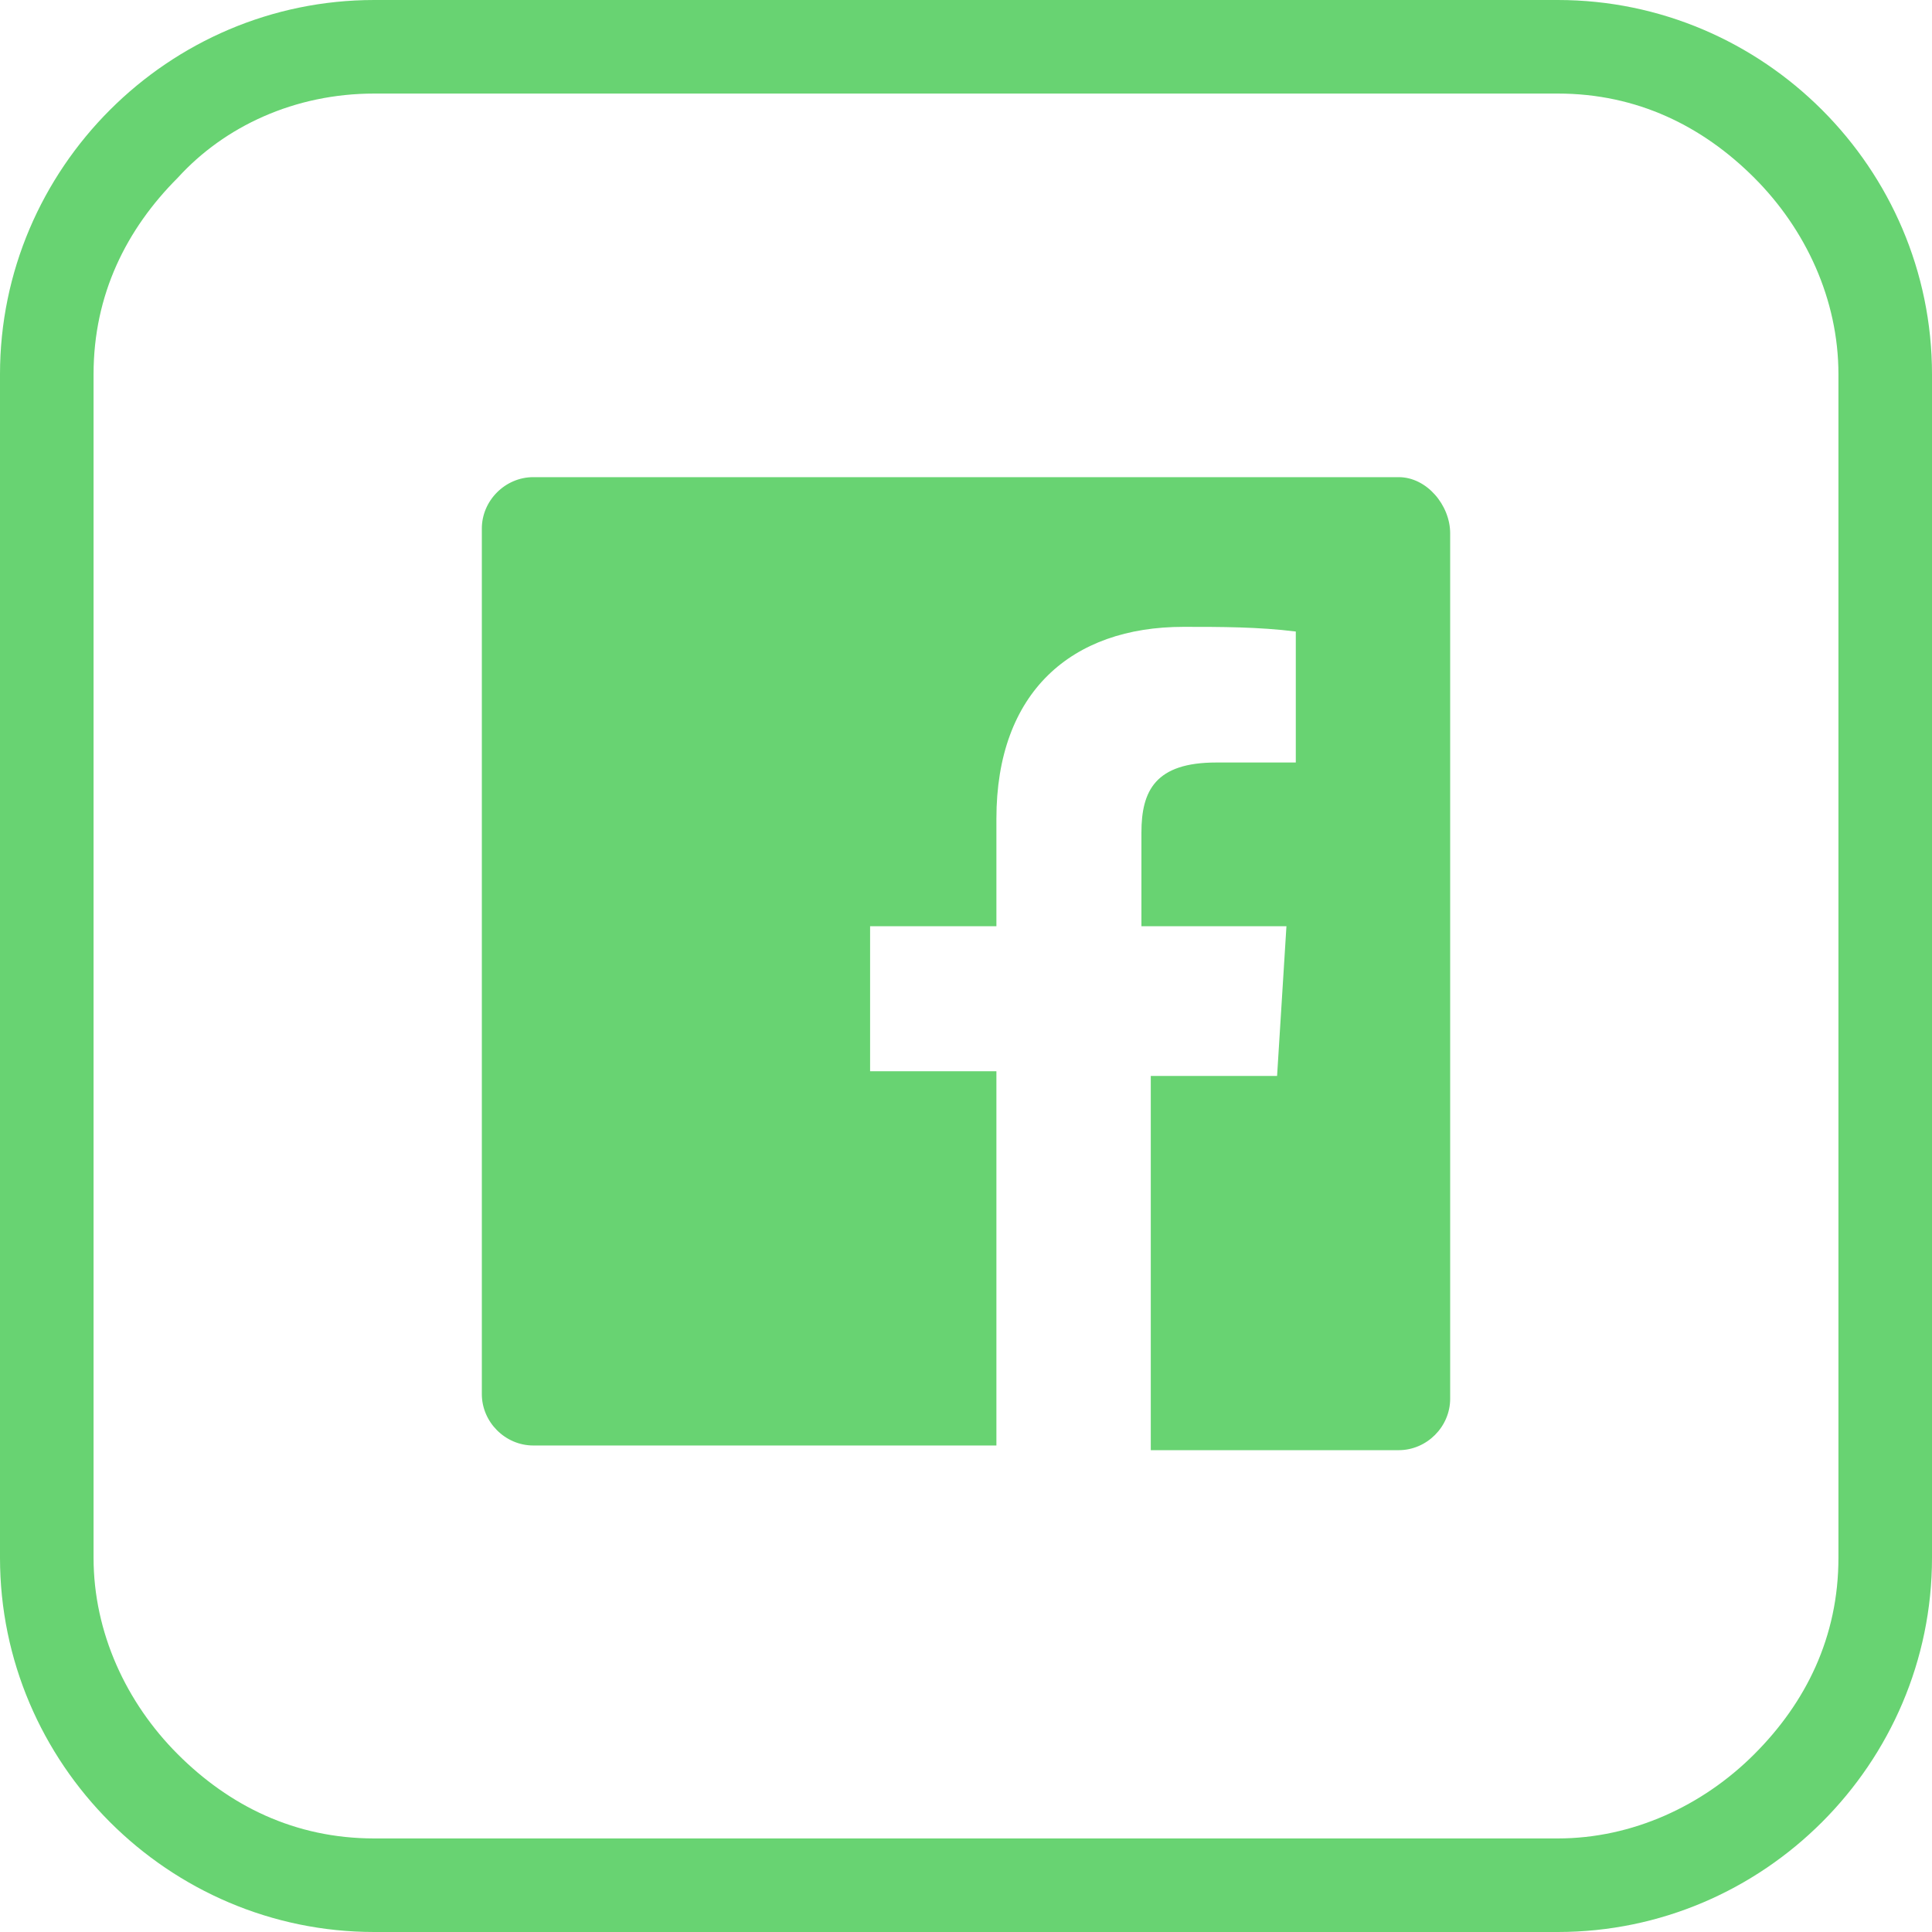
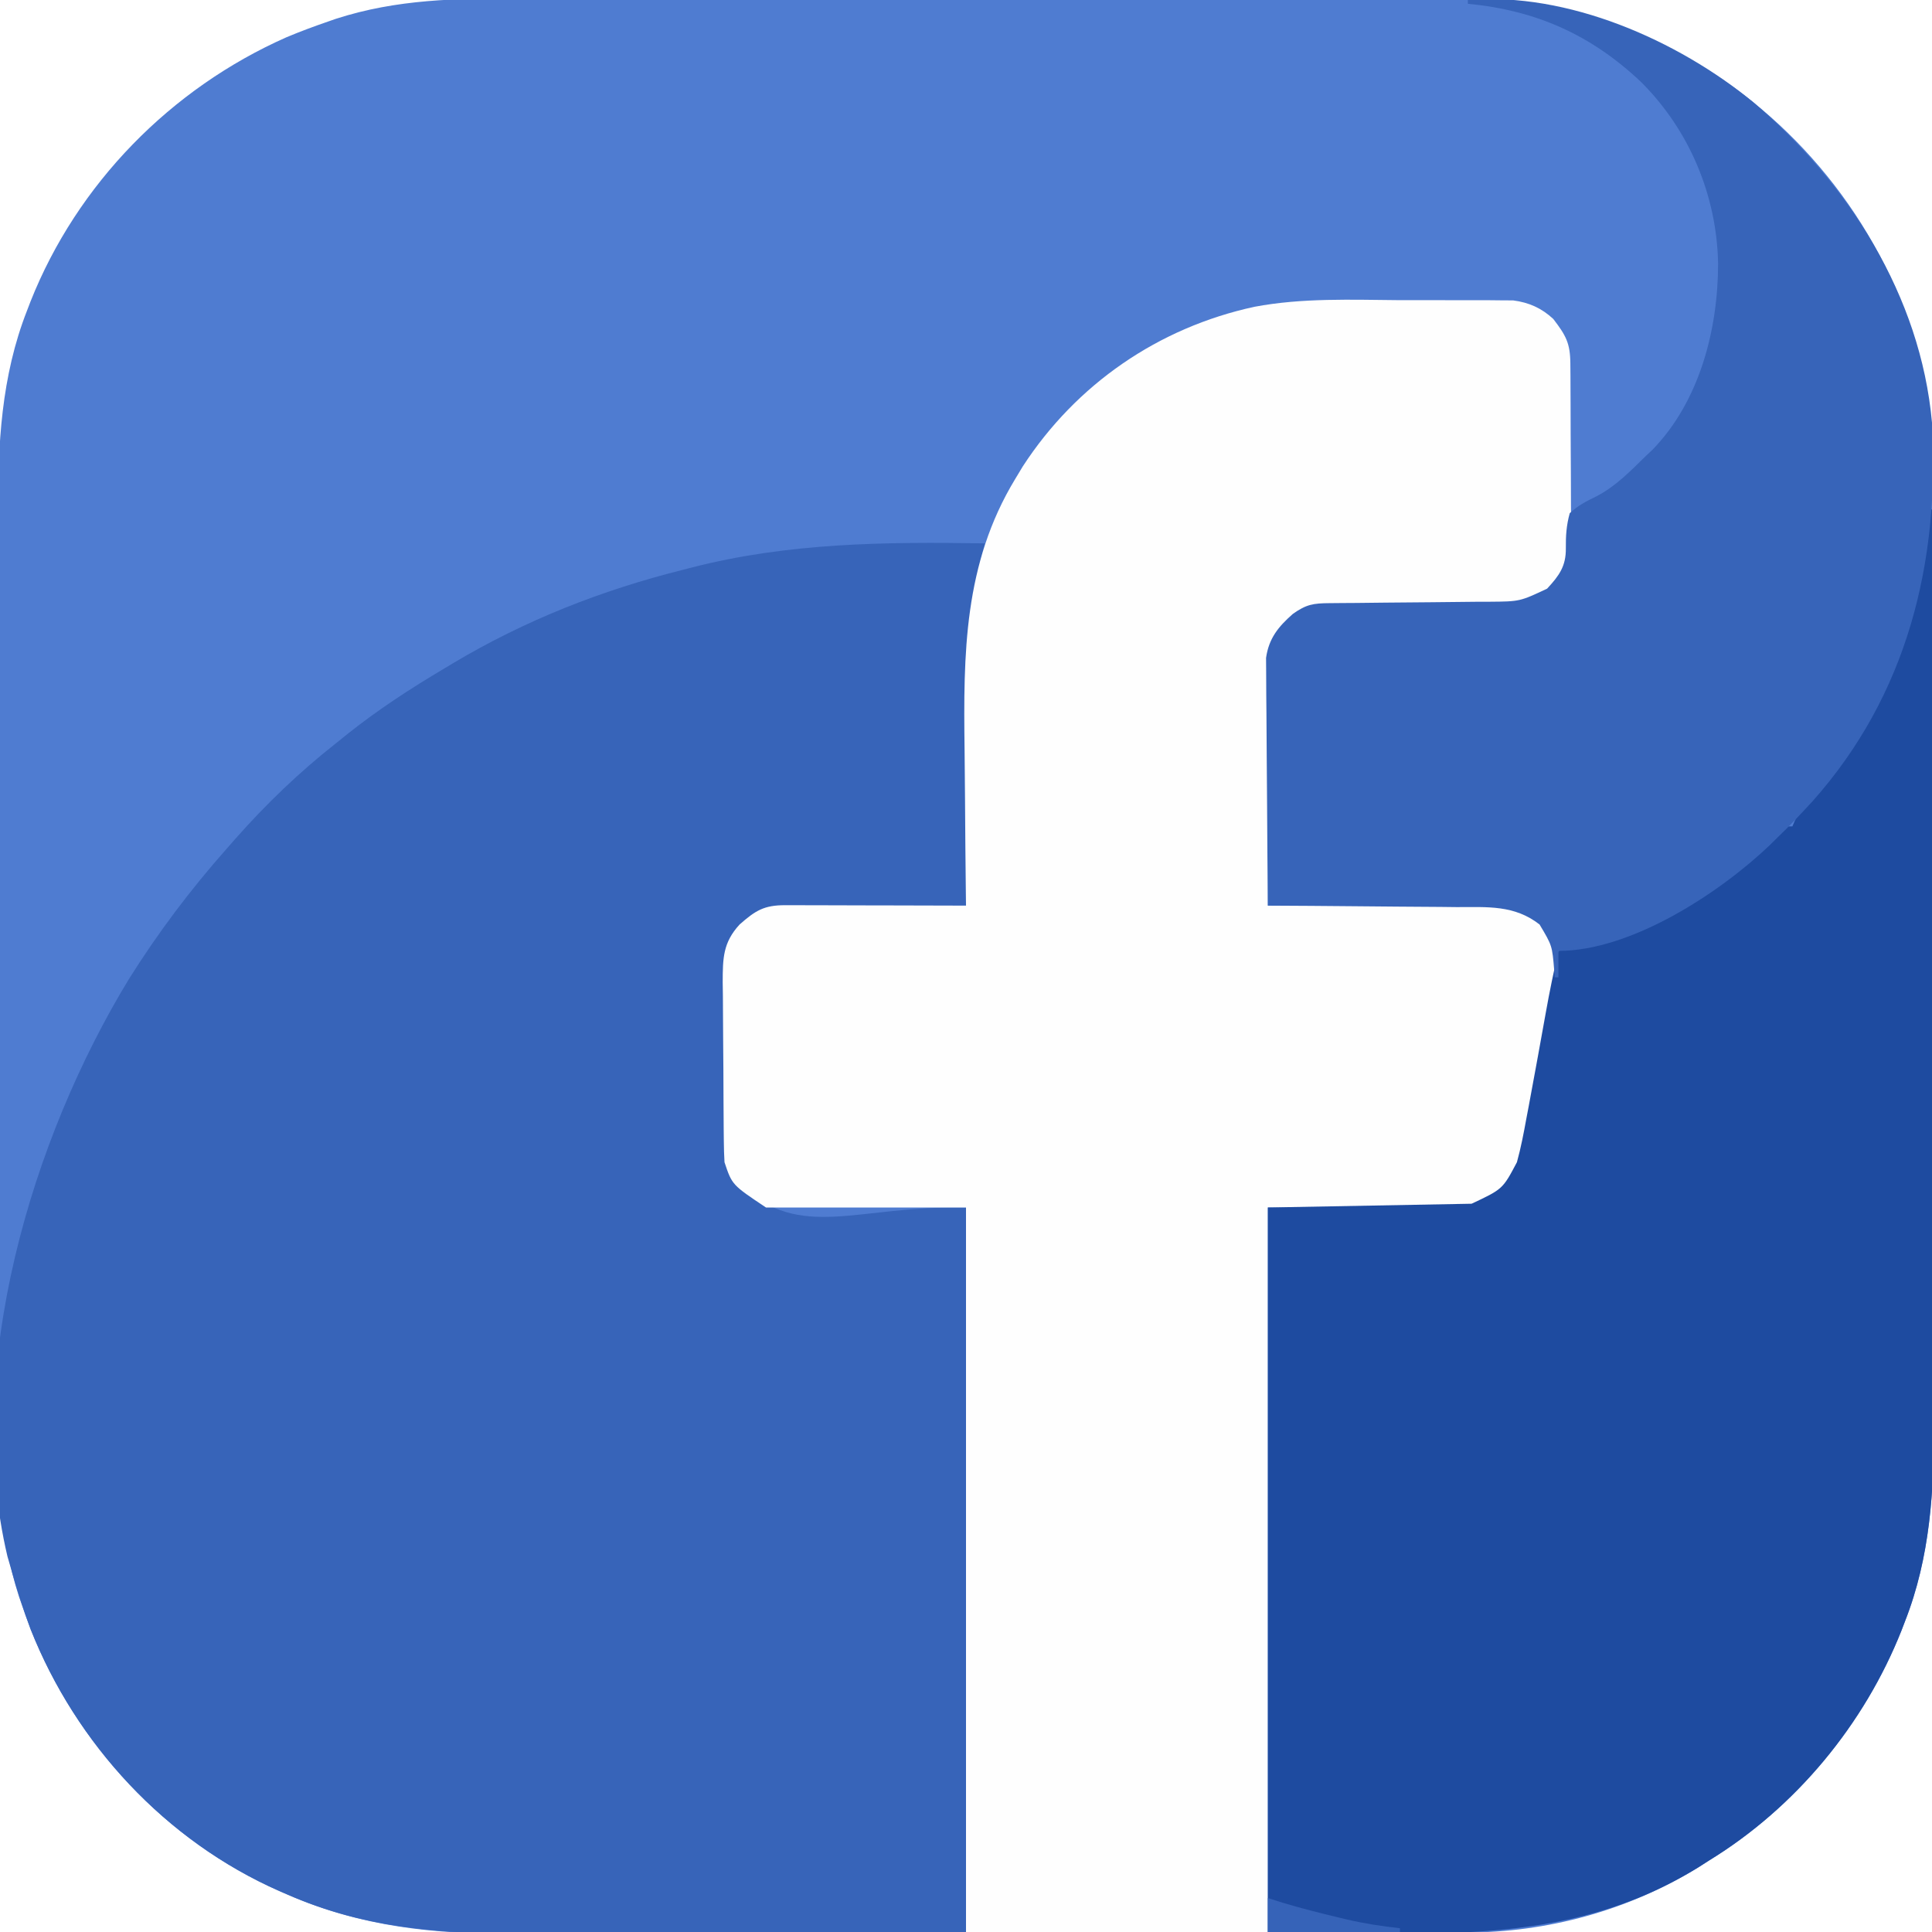
- <svg xmlns="http://www.w3.org/2000/svg" version="1.1" id="Warstwa_1" x="0px" y="0px" viewBox="0 0 41.3 41.3" style="enable-background:new 0 0 41.3 41.3;" xml:space="preserve">
-   <style type="text/css">
- 	.st0{fill:#68D372;}
- </style>
-   <g>
-     <g>
-       <path id="Facebook-2" class="st0" d="M29.9,10.2H11.4c-0.6,0-1.1,0.5-1.1,1.1l0,0v18.5c0,0.6,0.5,1.1,1.1,1.1l0,0h9.9v-8h-2.7    v-3.1h2.7v-2.3c0-2.7,1.6-4.1,4-4.1c0.8,0,1.6,0,2.4,0.1v2.8H26c-1.3,0-1.6,0.6-1.6,1.5v2h3.1L27.3,23h-2.7v8h5.3    c0.6,0,1.1-0.5,1.1-1.1l0,0V11.4C31,10.8,30.5,10.2,29.9,10.2L29.9,10.2z" />
-     </g>
-     <g>
-       <path class="st0" d="M33.3,40.3v-1H8c-1.7,0-3.1-0.7-4.2-1.8S2,34.9,2,33.3V8c0-1.7,0.7-3.1,1.8-4.2C4.8,2.7,6.3,2,8,2h25.3    c1.7,0,3.1,0.7,4.2,1.8c1.1,1.1,1.8,2.6,1.8,4.2v25.3c0,1.7-0.7,3.1-1.8,4.2c-1.1,1.1-2.6,1.8-4.2,1.8V40.3v1c4.4,0,8-3.6,8-8V8    c0-4.4-3.6-8-8-8H8C3.6,0,0,3.6,0,8v25.3c0,4.4,3.6,8,8,8h25.3V40.3z" />
-     </g>
-   </g>
+ <svg xmlns="http://www.w3.org/2000/svg" version="1.1" width="512" height="512">
+   <path d="M0 0 C3.482 0.005 6.964 -0.008 10.446 -0.018 C17.247 -0.035 24.048 -0.036 30.85 -0.031 C36.385 -0.027 41.92 -0.028 47.455 -0.034 C48.247 -0.034 49.038 -0.035 49.853 -0.036 C51.462 -0.037 53.07 -0.039 54.678 -0.04 C69.722 -0.054 84.766 -0.049 99.81 -0.037 C113.53 -0.027 127.25 -0.04 140.971 -0.064 C155.106 -0.089 169.24 -0.098 183.375 -0.092 C191.292 -0.088 199.209 -0.09 207.126 -0.108 C213.866 -0.123 220.606 -0.123 227.347 -0.106 C230.776 -0.097 234.205 -0.095 237.635 -0.11 C256.226 -0.177 274.334 0.715 291.838 7.594 C292.608 7.889 293.379 8.184 294.172 8.488 C325.375 20.864 350.65 45.688 364.209 76.312 C365.742 79.965 367.112 83.661 368.4 87.407 C368.631 88.069 368.861 88.732 369.099 89.414 C374.335 105.6 374.534 121.459 374.495 138.319 C374.49 141.801 374.502 145.283 374.513 148.765 C374.53 155.566 374.531 162.367 374.525 169.169 C374.521 174.704 374.523 180.239 374.528 185.775 C374.529 186.566 374.53 187.357 374.53 188.173 C374.532 189.781 374.533 191.389 374.535 192.997 C374.549 208.041 374.543 223.085 374.532 238.129 C374.522 251.849 374.535 265.569 374.559 279.29 C374.583 293.425 374.593 307.559 374.586 321.694 C374.583 329.611 374.585 337.528 374.602 345.445 C374.617 352.185 374.618 358.926 374.6 365.666 C374.592 369.095 374.589 372.525 374.605 375.954 C374.671 394.545 373.78 412.653 366.9 430.157 C366.605 430.927 366.311 431.698 366.007 432.491 C356.121 457.415 337.96 479.381 315.088 493.407 C314.116 494.028 313.144 494.649 312.142 495.29 C293.628 506.694 272.093 512.558 250.447 512.554 C249.279 512.558 248.111 512.561 246.908 512.565 C243.679 512.574 240.449 512.579 237.22 512.582 C233.732 512.585 230.243 512.595 226.755 512.604 C218.335 512.623 209.915 512.634 201.495 512.642 C197.521 512.647 193.548 512.652 189.574 512.657 C176.348 512.674 163.123 512.689 149.897 512.696 C146.469 512.698 143.04 512.7 139.611 512.702 C138.759 512.702 137.907 512.703 137.029 512.703 C123.25 512.712 109.471 512.737 95.692 512.77 C81.517 512.803 67.342 512.821 53.166 512.824 C45.219 512.826 37.272 512.835 29.325 512.86 C22.551 512.882 15.778 512.89 9.004 512.88 C5.557 512.876 2.109 512.877 -1.338 512.897 C-22.789 512.999 -42.155 511.089 -61.912 502.407 C-62.566 502.124 -63.221 501.84 -63.895 501.548 C-93.99 488.263 -117.696 462.685 -129.783 432.211 C-130.634 429.954 -131.441 427.687 -132.225 425.407 C-132.571 424.413 -132.571 424.413 -132.923 423.4 C-138.159 407.213 -138.358 391.354 -138.319 374.495 C-138.314 371.012 -138.327 367.53 -138.337 364.048 C-138.354 357.247 -138.355 350.446 -138.35 343.645 C-138.346 338.11 -138.347 332.574 -138.353 327.039 C-138.353 326.248 -138.354 325.456 -138.355 324.641 C-138.356 323.033 -138.358 321.425 -138.36 319.816 C-138.373 304.772 -138.368 289.729 -138.356 274.685 C-138.346 260.964 -138.359 247.244 -138.383 233.524 C-138.408 219.389 -138.417 205.254 -138.411 191.119 C-138.407 183.202 -138.409 175.286 -138.427 167.369 C-138.442 160.628 -138.442 153.888 -138.425 147.148 C-138.416 143.718 -138.414 140.289 -138.429 136.86 C-138.496 118.269 -137.604 100.161 -130.725 82.657 C-130.43 81.886 -130.135 81.116 -129.831 80.322 C-117.455 49.12 -92.631 23.844 -62.007 10.286 C-58.354 8.753 -54.658 7.382 -50.912 6.094 C-49.919 5.749 -49.919 5.749 -48.905 5.396 C-32.719 0.16 -16.86 -0.039 0 0 Z " fill="#4F7CD1" transform="translate(137.9123,-0.4068331)" />
+   <path d="M0 0 C-0.28 1.066 -0.56 2.131 -0.849 3.229 C-5.069 21.03 -4.673 39.03 -4.738 57.209 C-4.758 61.595 -4.8 65.98 -4.84 70.365 C-4.914 78.91 -4.965 87.455 -5 96 C-5.976 96.005 -5.976 96.005 -6.972 96.011 C-13.753 96.053 -20.534 96.122 -27.314 96.208 C-29.844 96.236 -32.374 96.257 -34.903 96.271 C-38.543 96.292 -42.181 96.339 -45.82 96.391 C-46.949 96.392 -48.077 96.393 -49.24 96.394 C-55.273 96.507 -59.398 96.679 -64 101 C-69.271 106.504 -68.563 112.662 -68.496 119.844 C-68.498 121.086 -68.499 122.329 -68.501 123.609 C-68.498 126.901 -68.477 130.193 -68.45 133.485 C-68.438 135.498 -68.439 137.511 -68.446 139.524 C-68.459 143.402 -68.45 147.279 -68.434 151.156 C-68.437 152.353 -68.439 153.55 -68.442 154.784 C-68.393 162.824 -68.393 162.824 -65 170 C-48.368 185.009 -34.416 175.445 -5 176 C-5 239.36 -5 302.72 -5 368 C-40.021 368.124 -40.021 368.124 -75.75 368.25 C-83.086 368.286 -90.421 368.323 -97.979 368.36 C-107.03 368.378 -107.03 368.378 -111.284 368.382 C-114.217 368.385 -117.149 368.4 -120.082 368.422 C-142.948 368.586 -163.833 367.302 -185 358 C-185.654 357.717 -186.308 357.433 -186.982 357.142 C-217.077 343.856 -240.784 318.278 -252.871 287.804 C-254.83 282.605 -256.487 277.344 -258 272 C-258.342 270.822 -258.683 269.644 -259.035 268.43 C-270.804 218.617 -252.685 157.849 -226.816 115.43 C-219.129 103.189 -210.575 91.817 -201 81 C-200.218 80.107 -199.435 79.213 -198.629 78.293 C-190.391 68.999 -181.756 60.691 -172 53 C-171.001 52.196 -170.002 51.391 -168.973 50.562 C-160.734 44 -152.054 38.369 -143 33 C-142.313 32.587 -141.627 32.175 -140.919 31.75 C-121.856 20.377 -101.507 12.375 -80 7 C-79.257 6.807 -78.513 6.614 -77.747 6.416 C-52.06 -0.193 -26.331 -0.418 0 0 Z " fill="#3764B9" transform="translate(261,144)" />
+   <path d="M0 0 C2.897 0.016 5.793 0.006 8.69 -0.004 C11.501 -0.011 14.312 -0.003 17.124 0.009 C19.097 0.016 21.07 0.012 23.043 0.007 C24.242 0.02 25.442 0.032 26.678 0.045 C27.726 0.051 28.775 0.056 29.855 0.062 C34.019 0.603 37.404 2.108 40.485 4.985 C43.817 9.341 44.964 11.373 45.002 16.814 C45.011 17.935 45.021 19.057 45.031 20.213 C45.037 22.039 45.037 22.039 45.044 23.903 C45.05 25.151 45.055 26.399 45.061 27.685 C45.071 30.331 45.077 32.977 45.081 35.624 C45.086 39.004 45.11 42.384 45.139 45.765 C45.162 48.998 45.164 52.232 45.169 55.465 C45.181 56.675 45.194 57.884 45.206 59.13 C45.189 65.808 45.054 70.926 40.341 76.094 C35.85 79.591 32.975 80.572 27.363 80.591 C25.681 80.602 25.681 80.602 23.964 80.613 C22.752 80.617 21.539 80.621 20.29 80.625 C17.729 80.649 15.169 80.673 12.608 80.698 C8.566 80.734 4.524 80.764 0.482 80.775 C-3.416 80.791 -7.313 80.831 -11.21 80.875 C-12.417 80.873 -13.623 80.871 -14.866 80.87 C-23.262 80.959 -23.262 80.959 -30.159 85.45 C-33.652 89.914 -34.664 92.818 -34.705 98.465 C-34.721 99.475 -34.721 99.475 -34.737 100.507 C-34.766 102.714 -34.767 104.921 -34.769 107.129 C-34.784 108.668 -34.8 110.206 -34.819 111.744 C-34.862 115.779 -34.882 119.813 -34.898 123.847 C-34.917 127.97 -34.959 132.093 -34.999 136.215 C-35.074 144.293 -35.125 152.371 -35.159 160.45 C-34.363 160.438 -33.566 160.427 -32.745 160.416 C-25.213 160.315 -17.682 160.239 -10.149 160.19 C-6.277 160.164 -2.405 160.129 1.466 160.072 C5.207 160.018 8.948 159.988 12.69 159.975 C14.112 159.966 15.535 159.948 16.957 159.921 C25.133 159.771 31.56 159.762 37.841 165.45 C41.505 169.343 41.064 173.3 41.015 178.368 C40.728 183.446 39.681 188.304 38.591 193.262 C38.125 195.454 37.661 197.647 37.2 199.84 C36.969 200.938 36.737 202.035 36.499 203.166 C35.864 206.331 35.311 209.498 34.794 212.684 C34.632 213.666 34.47 214.649 34.303 215.661 C34.004 217.503 33.719 219.347 33.449 221.193 C32.503 226.906 31.051 232.271 26.841 236.45 C8.317 245.711 -14.45 240.45 -35.159 240.45 C-35.159 303.81 -35.159 367.17 -35.159 432.45 C-61.559 432.45 -87.959 432.45 -115.159 432.45 C-115.159 369.09 -115.159 305.73 -115.159 240.45 C-132.649 240.45 -150.139 240.45 -168.159 240.45 C-177.159 234.45 -177.159 234.45 -179.159 228.45 C-179.267 226.626 -179.318 224.799 -179.336 222.972 C-179.349 221.85 -179.362 220.729 -179.375 219.573 C-179.383 218.36 -179.39 217.148 -179.398 215.899 C-179.406 214.652 -179.414 213.405 -179.422 212.121 C-179.436 209.48 -179.447 206.84 -179.454 204.2 C-179.463 201.496 -179.484 198.794 -179.516 196.09 C-179.559 192.193 -179.575 188.296 -179.585 184.399 C-179.603 183.192 -179.62 181.986 -179.638 180.743 C-179.622 174.35 -179.56 170.258 -175.159 165.45 C-170.933 161.726 -168.655 160.323 -163.067 160.336 C-161.476 160.336 -161.476 160.336 -159.852 160.336 C-158.129 160.344 -158.129 160.344 -156.37 160.352 C-154.61 160.354 -154.61 160.354 -152.814 160.356 C-149.054 160.362 -145.294 160.374 -141.534 160.387 C-138.99 160.392 -136.446 160.397 -133.901 160.401 C-127.654 160.412 -121.407 160.428 -115.159 160.45 C-115.176 159.113 -115.176 159.113 -115.193 157.75 C-115.294 149.251 -115.37 140.752 -115.418 132.253 C-115.444 127.886 -115.479 123.519 -115.536 119.153 C-115.863 93.663 -115.763 69.931 -102.159 47.45 C-101.48 46.323 -100.801 45.196 -100.101 44.035 C-85.921 22.232 -64.156 7.271 -38.757 1.759 C-26.024 -0.652 -12.909 -0.103 0 0 Z " fill="#FEFEFE" transform="translate(371.1593,79.55048)" />
+   <path d="M0 0 C0.33 0 0.66 0 1 0 C1.092 33.419 1.162 66.838 1.204 100.257 C1.209 104.212 1.214 108.167 1.22 112.122 C1.221 112.909 1.222 113.696 1.223 114.507 C1.24 127.217 1.272 139.926 1.309 152.635 C1.346 165.698 1.368 178.761 1.376 191.824 C1.382 199.87 1.399 207.916 1.432 215.962 C1.456 222.155 1.458 228.348 1.452 234.541 C1.454 237.065 1.461 239.588 1.477 242.111 C1.582 260.158 0.487 277.768 -6.188 294.75 C-6.482 295.52 -6.777 296.291 -7.081 297.084 C-16.967 322.008 -35.128 343.974 -58 358 C-59.458 358.932 -59.458 358.932 -60.945 359.883 C-96.391 381.718 -133.464 377 -175 377 C-175 313.64 -175 250.28 -175 185 C-148.27 184.505 -148.27 184.505 -121 184 C-112.768 180.123 -112.768 180.123 -109 173 C-107.947 169.181 -107.204 165.335 -106.5 161.438 C-106.292 160.345 -106.084 159.253 -105.87 158.127 C-105.232 154.754 -104.613 151.378 -104 148 C-103.809 146.955 -103.617 145.909 -103.42 144.833 C-102.371 139.091 -102.371 139.091 -101.344 133.345 C-100.371 127.859 -99.243 122.432 -98 117 C-97.38 116.853 -96.76 116.706 -96.121 116.555 C-74.32 111.033 -53.617 100.327 -38 84 C-37.34 84 -36.68 84 -36 84 C-35.629 83.141 -35.629 83.141 -35.25 82.266 C-33.807 79.65 -32.09 77.885 -30 75.75 C-17.333 61.881 -8.766 44.045 -4 26 C-3.713 24.93 -3.425 23.86 -3.129 22.758 C-1.233 15.191 -0.37 7.786 0 0 Z " fill="#1E4BA0" transform="translate(511,135)" />
+   <path d="M0 0 C26.434 -2.183 55.536 10.593 75.648 27.09 C100.836 48.589 119.957 78.313 123 112 C125.087 149.106 116.464 184.137 91.312 212.375 C88.279 215.661 85.241 218.917 82 222 C81.353 222.642 80.706 223.284 80.039 223.945 C66.551 236.806 43.205 252 24 252 C24 254.31 24 256.62 24 259 C23.67 259 23.34 259 23 259 C22.944 258.112 22.944 258.112 22.887 257.207 C22.345 250.599 22.345 250.599 19 245 C12.334 239.791 5.251 240.395 -2.902 240.391 C-4.35 240.376 -5.797 240.359 -7.244 240.341 C-11.034 240.297 -14.823 240.277 -18.612 240.262 C-22.487 240.242 -26.362 240.2 -30.236 240.16 C-37.824 240.085 -45.412 240.035 -53 240 C-53.093 231.107 -53.164 222.215 -53.207 213.321 C-53.228 209.192 -53.256 205.062 -53.302 200.933 C-53.345 196.945 -53.369 192.958 -53.38 188.97 C-53.387 187.451 -53.401 185.932 -53.423 184.413 C-53.452 182.28 -53.456 180.148 -53.454 178.015 C-53.463 176.803 -53.472 175.59 -53.481 174.341 C-52.734 169.153 -50.24 166.092 -46.375 162.688 C-42.82 160.162 -40.966 159.871 -36.636 159.842 C-35.514 159.832 -34.392 159.822 -33.237 159.811 C-31.41 159.8 -31.41 159.8 -29.547 159.789 C-26.983 159.761 -24.419 159.732 -21.855 159.703 C-17.802 159.661 -13.749 159.624 -9.696 159.599 C-5.792 159.574 -1.888 159.525 2.016 159.477 C3.225 159.473 4.435 159.47 5.681 159.467 C13.775 159.403 13.775 159.403 21 156 C24.158 152.586 26.027 150.068 25.965 145.293 C25.936 141.971 26.111 139.207 27 136 C29.232 133.921 31.434 132.814 34.172 131.48 C39.172 128.863 42.995 124.923 47 121 C47.628 120.408 48.256 119.817 48.902 119.207 C61.431 106.338 66.312 87.253 66.312 69.828 C65.973 51.73 58.634 34.357 45.781 21.617 C32.572 9.187 18.086 2.739 0 1 C0 0.67 0 0.34 0 0 Z " fill="#3764B9" transform="translate(389,0)" />
+   <path d="M0 0 C1.299 0.412 2.599 0.825 3.938 1.25 C8.797 2.706 13.692 3.949 18.625 5.125 C19.329 5.295 20.032 5.466 20.758 5.642 C25.491 6.752 30.167 7.468 35 8 C35 8.33 35 8.66 35 9 C23.45 9 11.9 9 0 9 C0 6.03 0 3.06 0 0 Z " fill="#3663B8" transform="translate(336,503)" />
</svg>
